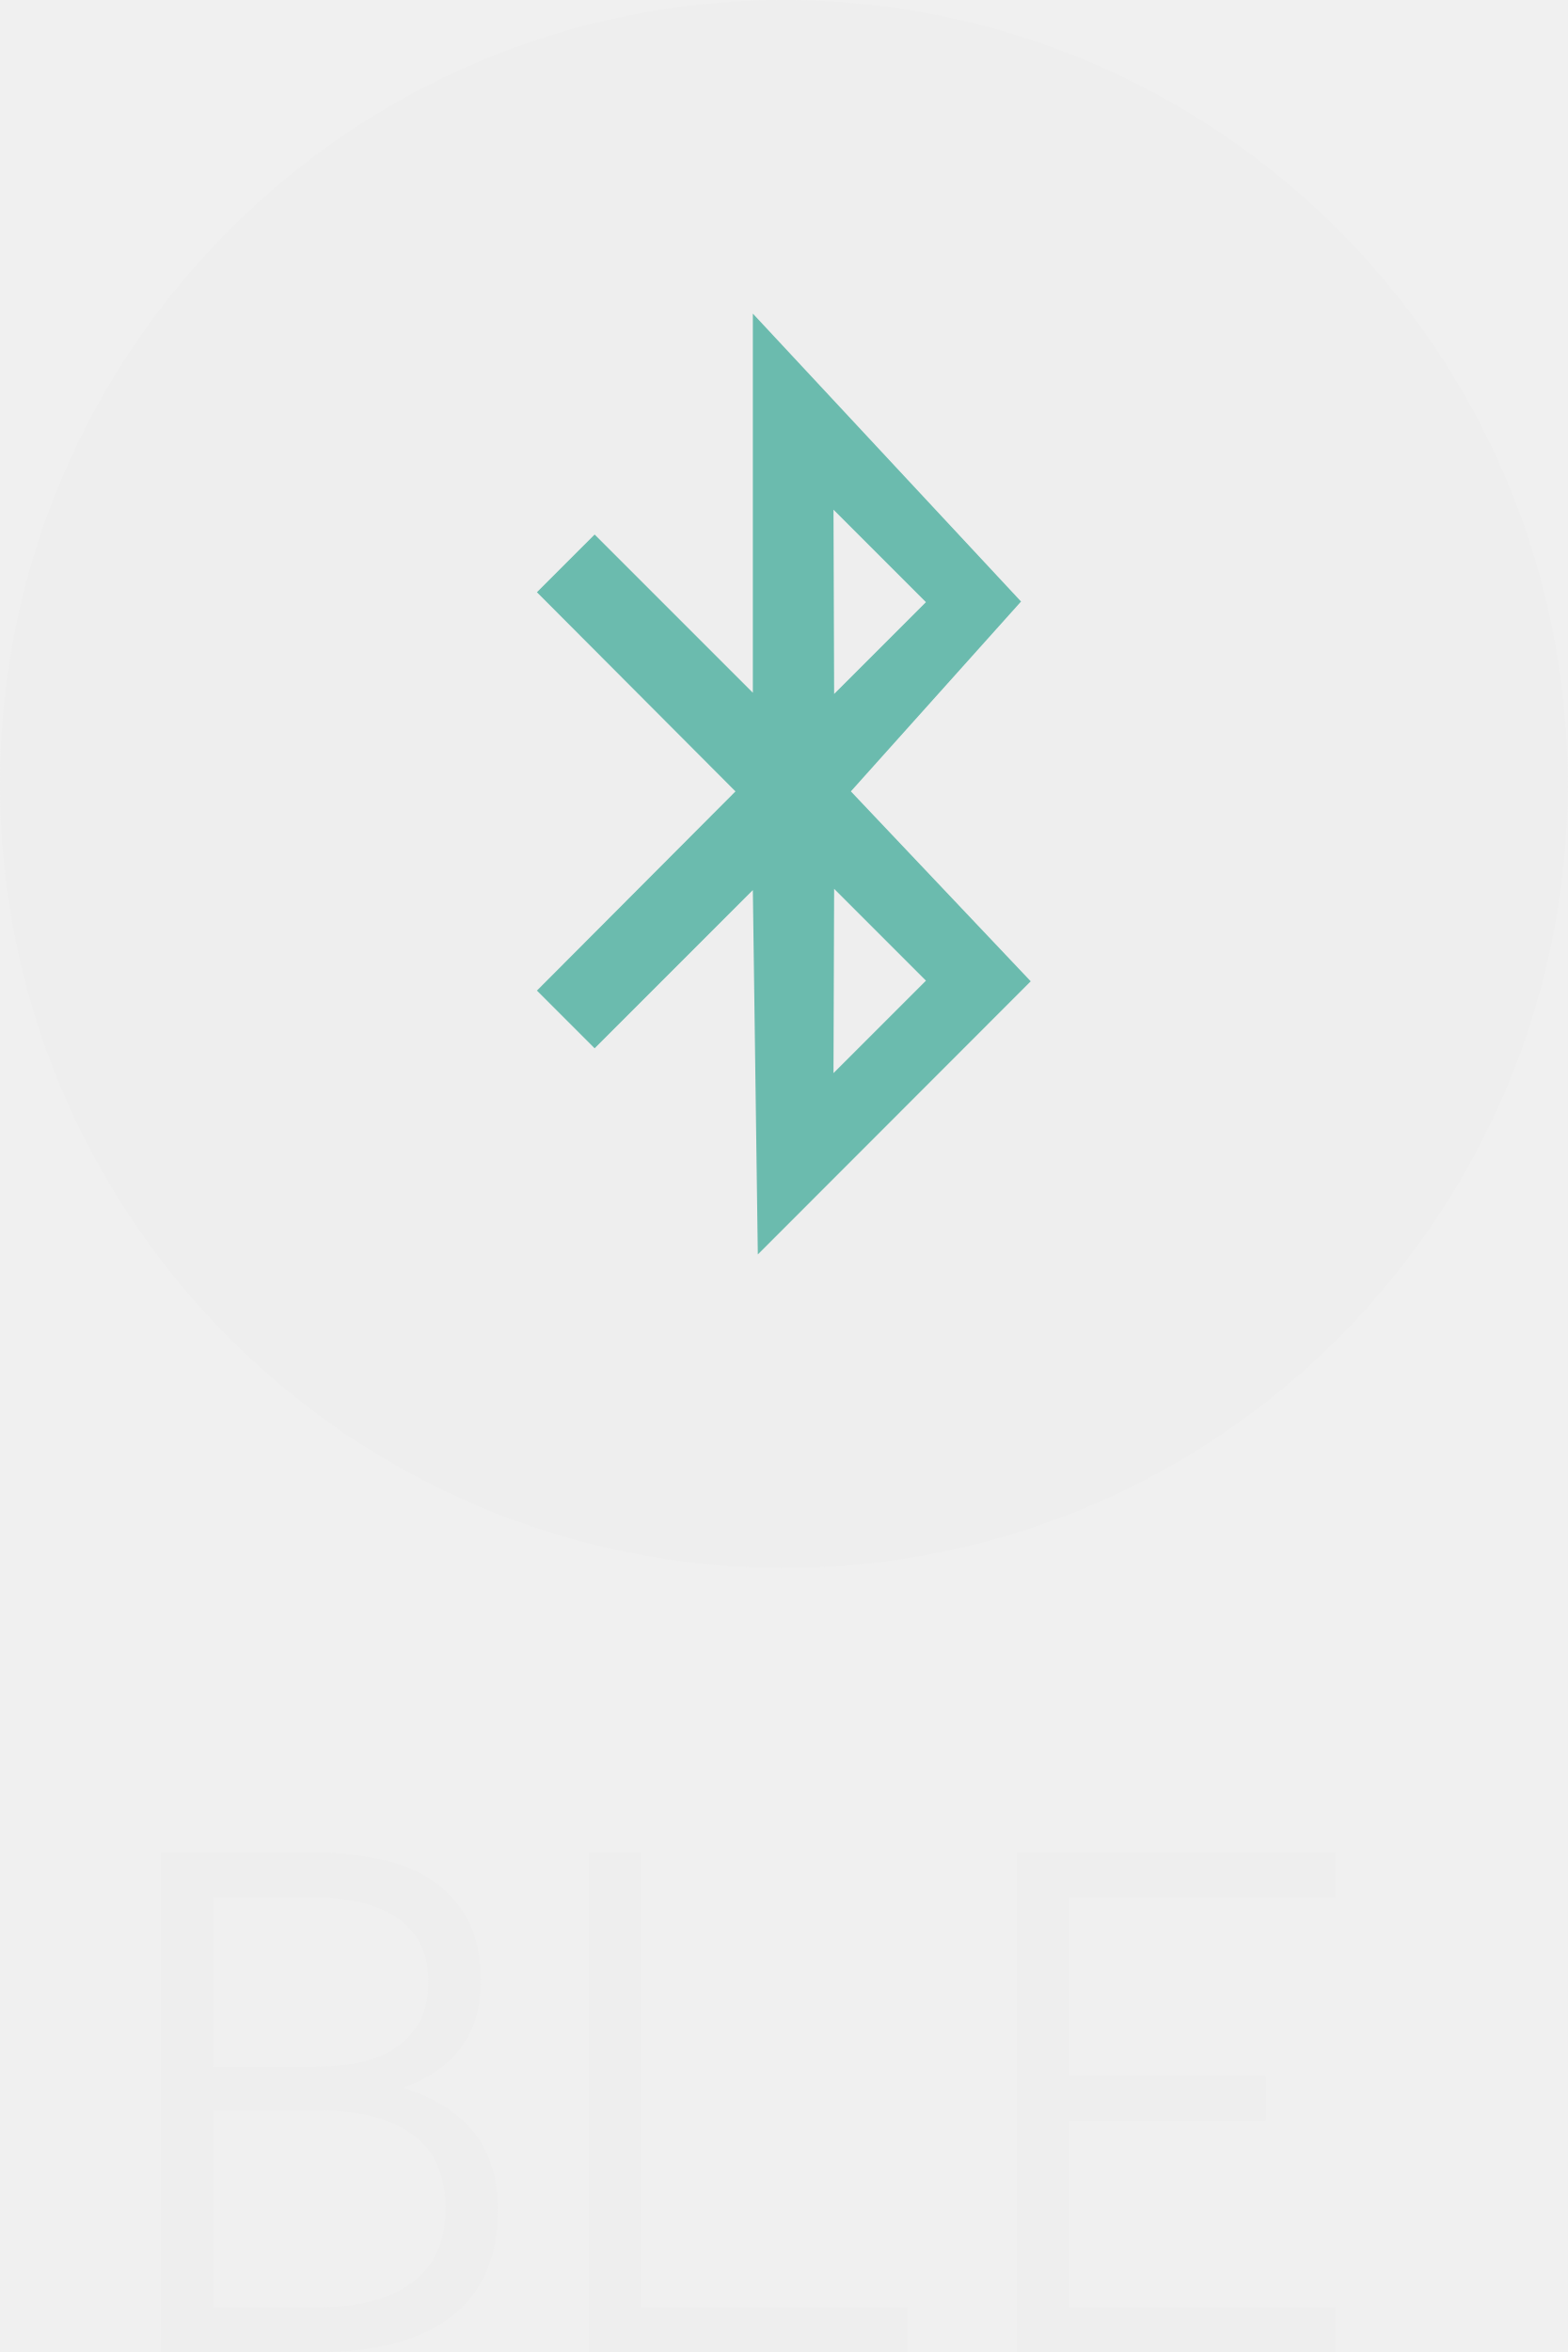
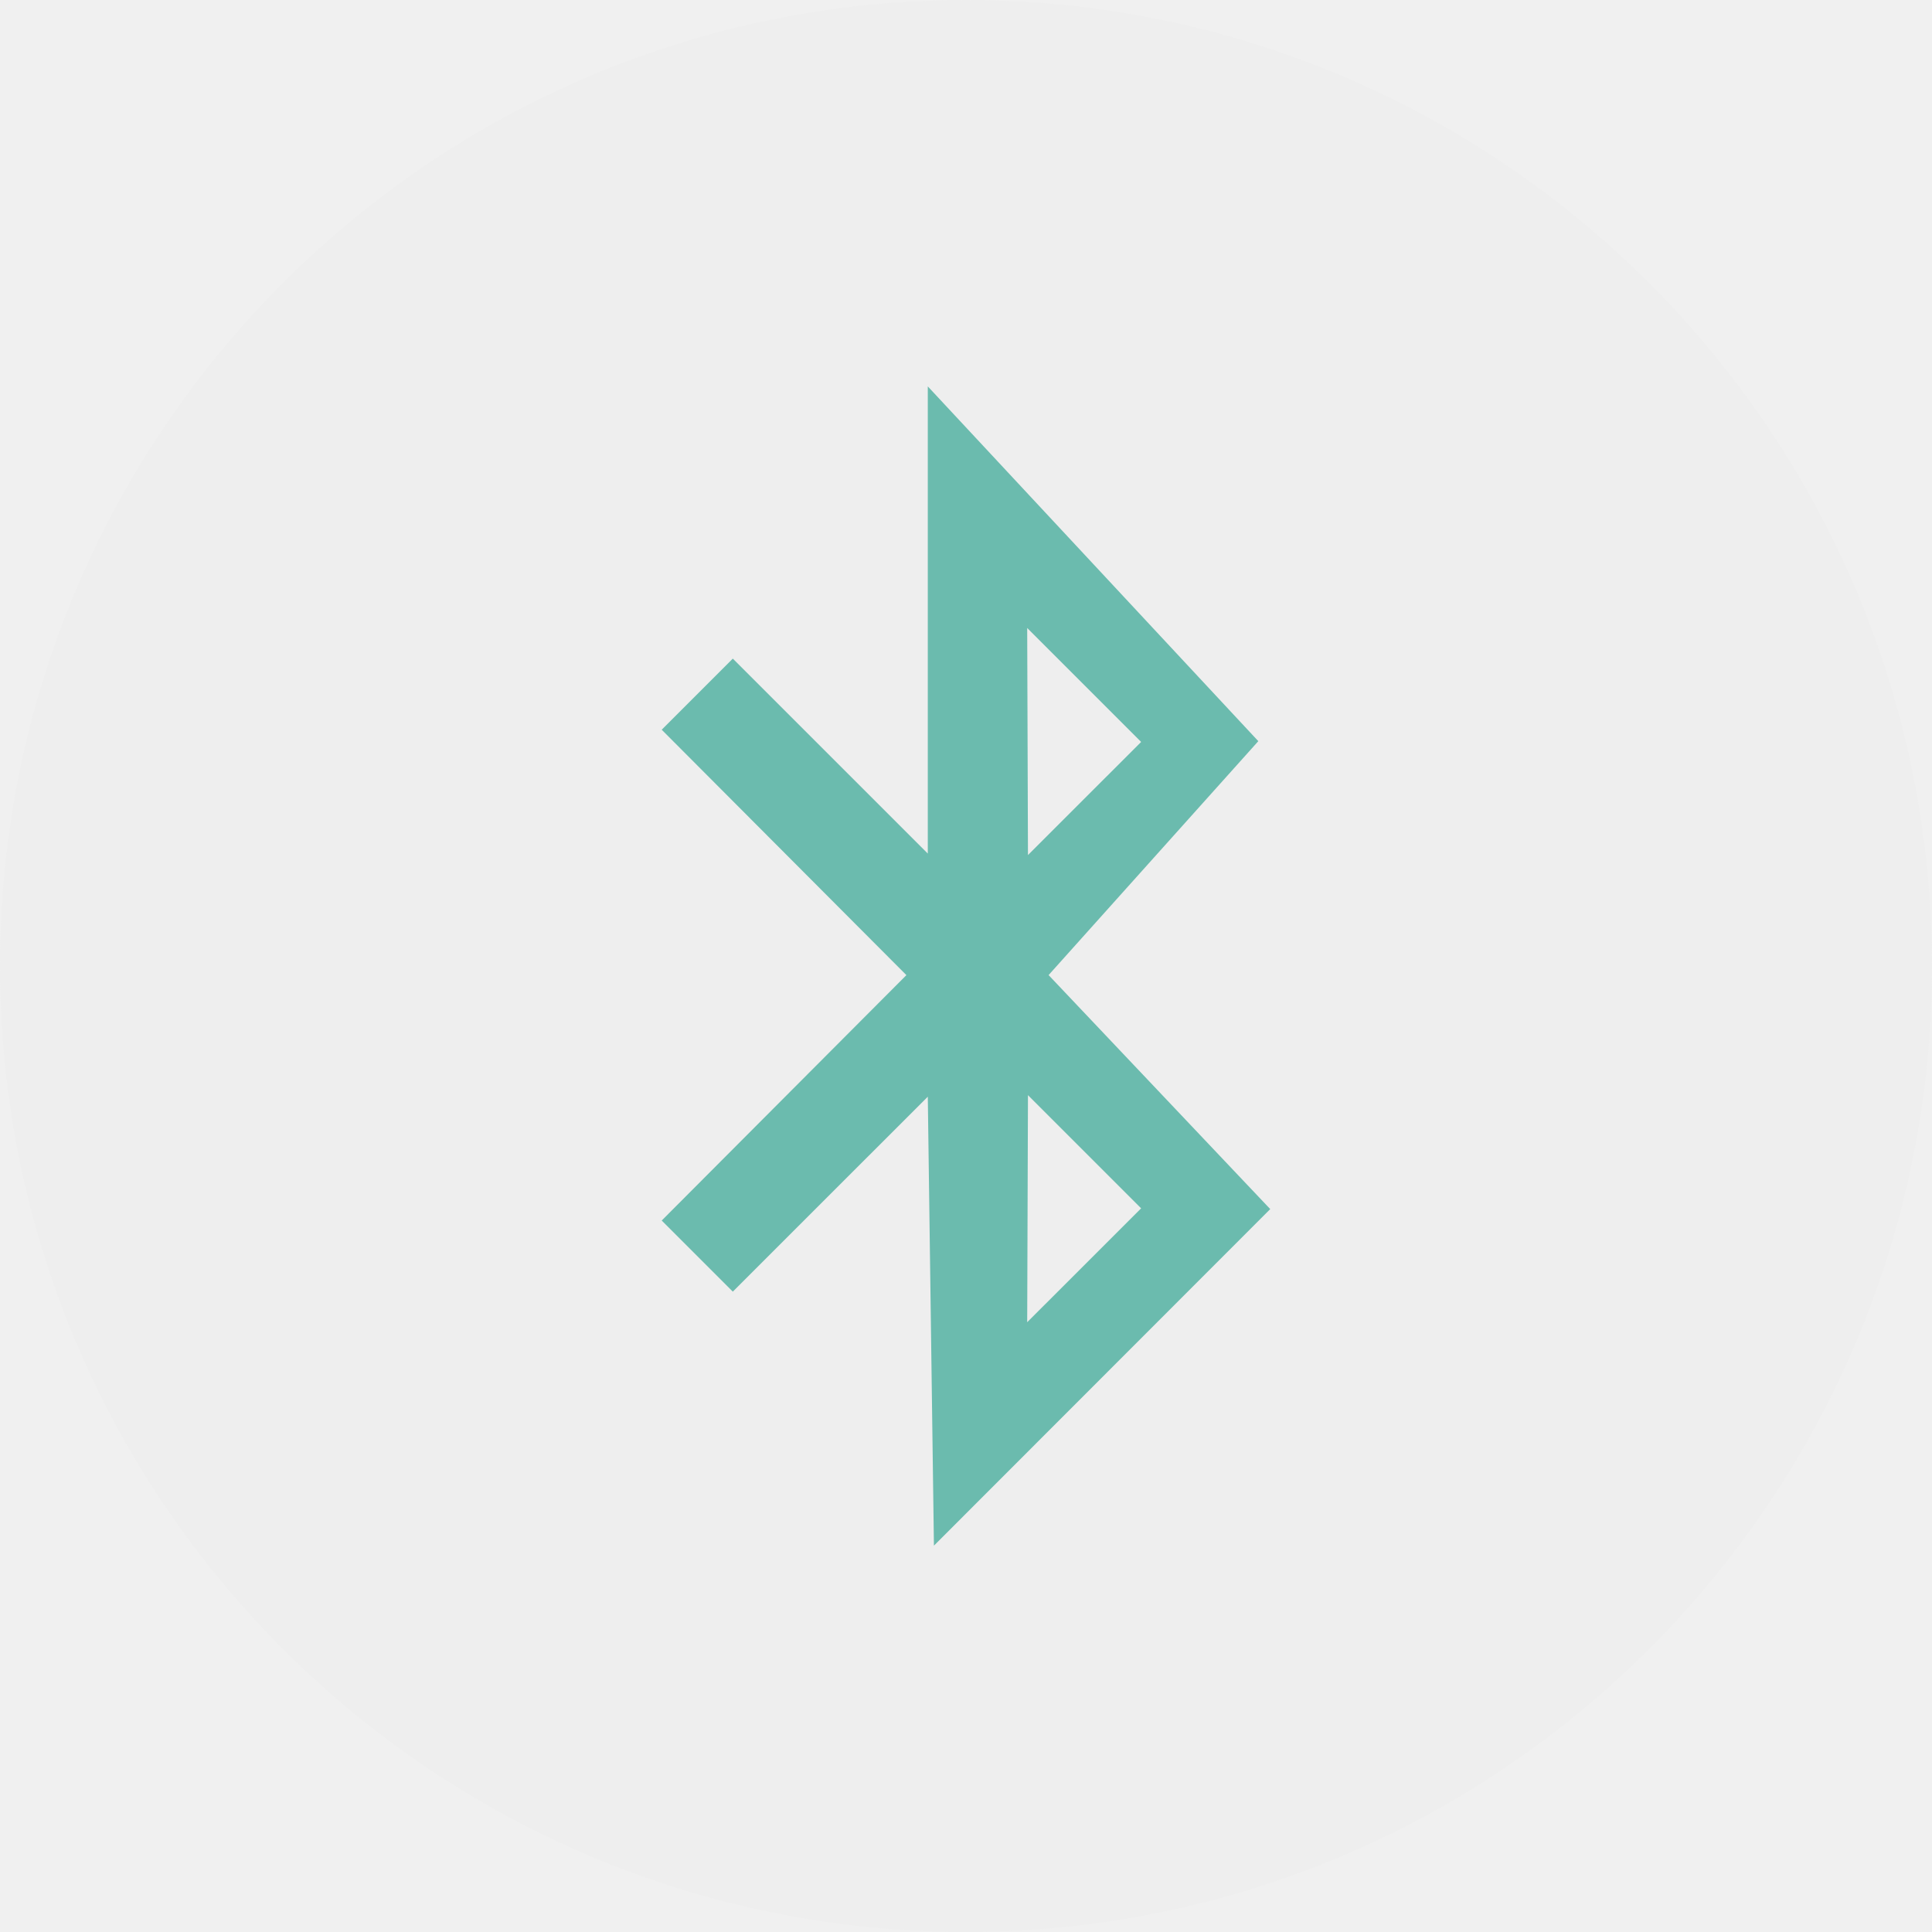
- <svg xmlns="http://www.w3.org/2000/svg" width="40" height="60" viewBox="0 0 40 60" fill="none">
+ <svg xmlns="http://www.w3.org/2000/svg" width="40" height="40" viewBox="0 0 40 40" fill="none">
  <circle cx="20" cy="20" r="20" fill="#EEEEEE" />
-   <path d="M12.705 56.357C12.705 57.575 12.311 58.486 11.523 59.092C10.736 59.697 9.616 60 8.164 60H4.102V47.256H7.939C8.473 47.256 8.997 47.301 9.512 47.393C10.026 47.477 10.485 47.64 10.889 47.881C11.299 48.122 11.631 48.457 11.885 48.887C12.139 49.31 12.266 49.867 12.266 50.557C12.266 51.878 11.605 52.78 10.283 53.262C11.898 53.757 12.705 54.788 12.705 56.357ZM10.928 50.557C10.928 50.107 10.833 49.74 10.645 49.453C10.456 49.167 10.215 48.949 9.922 48.799C9.629 48.643 9.307 48.538 8.955 48.486C8.604 48.428 8.265 48.398 7.939 48.398H5.439V52.725H7.939C8.304 52.725 8.662 52.699 9.014 52.647C9.365 52.588 9.681 52.48 9.961 52.324C10.241 52.161 10.472 51.94 10.654 51.66C10.837 51.38 10.928 51.012 10.928 50.557ZM11.367 56.357C11.367 55.478 11.081 54.84 10.508 54.443C9.941 54.04 9.16 53.838 8.164 53.838H5.439V58.857H8.164C9.16 58.857 9.941 58.649 10.508 58.232C11.081 57.809 11.367 57.184 11.367 56.357ZM23.164 60H15.02V47.256H16.357V58.857H23.164V60ZM34.082 60H25.938V47.256H34.082V48.398H27.275V52.959H32.295V54.102H27.275V58.857H34.082V60Z" fill="#EEEEEE" />
  <g clip-path="url(#clip0)">
    <path d="M21.71 20.188L26.052 15.345L19.209 8V17.672L15.172 13.636L13.7 15.108L18.766 20.189L13.7 25.27L15.172 26.742L19.209 22.706L19.336 32.001L26.299 25.033L21.71 20.188ZM23.626 15.361L21.283 17.703L21.267 13.002L23.626 15.361ZM21.283 22.674L23.626 25.017L21.267 27.375L21.283 22.674Z" fill="#6BBBAE" />
  </g>
  <defs>
    <clipPath id="clip0">
      <rect width="24" height="24" fill="white" transform="translate(8 8)" />
    </clipPath>
  </defs>
</svg>
